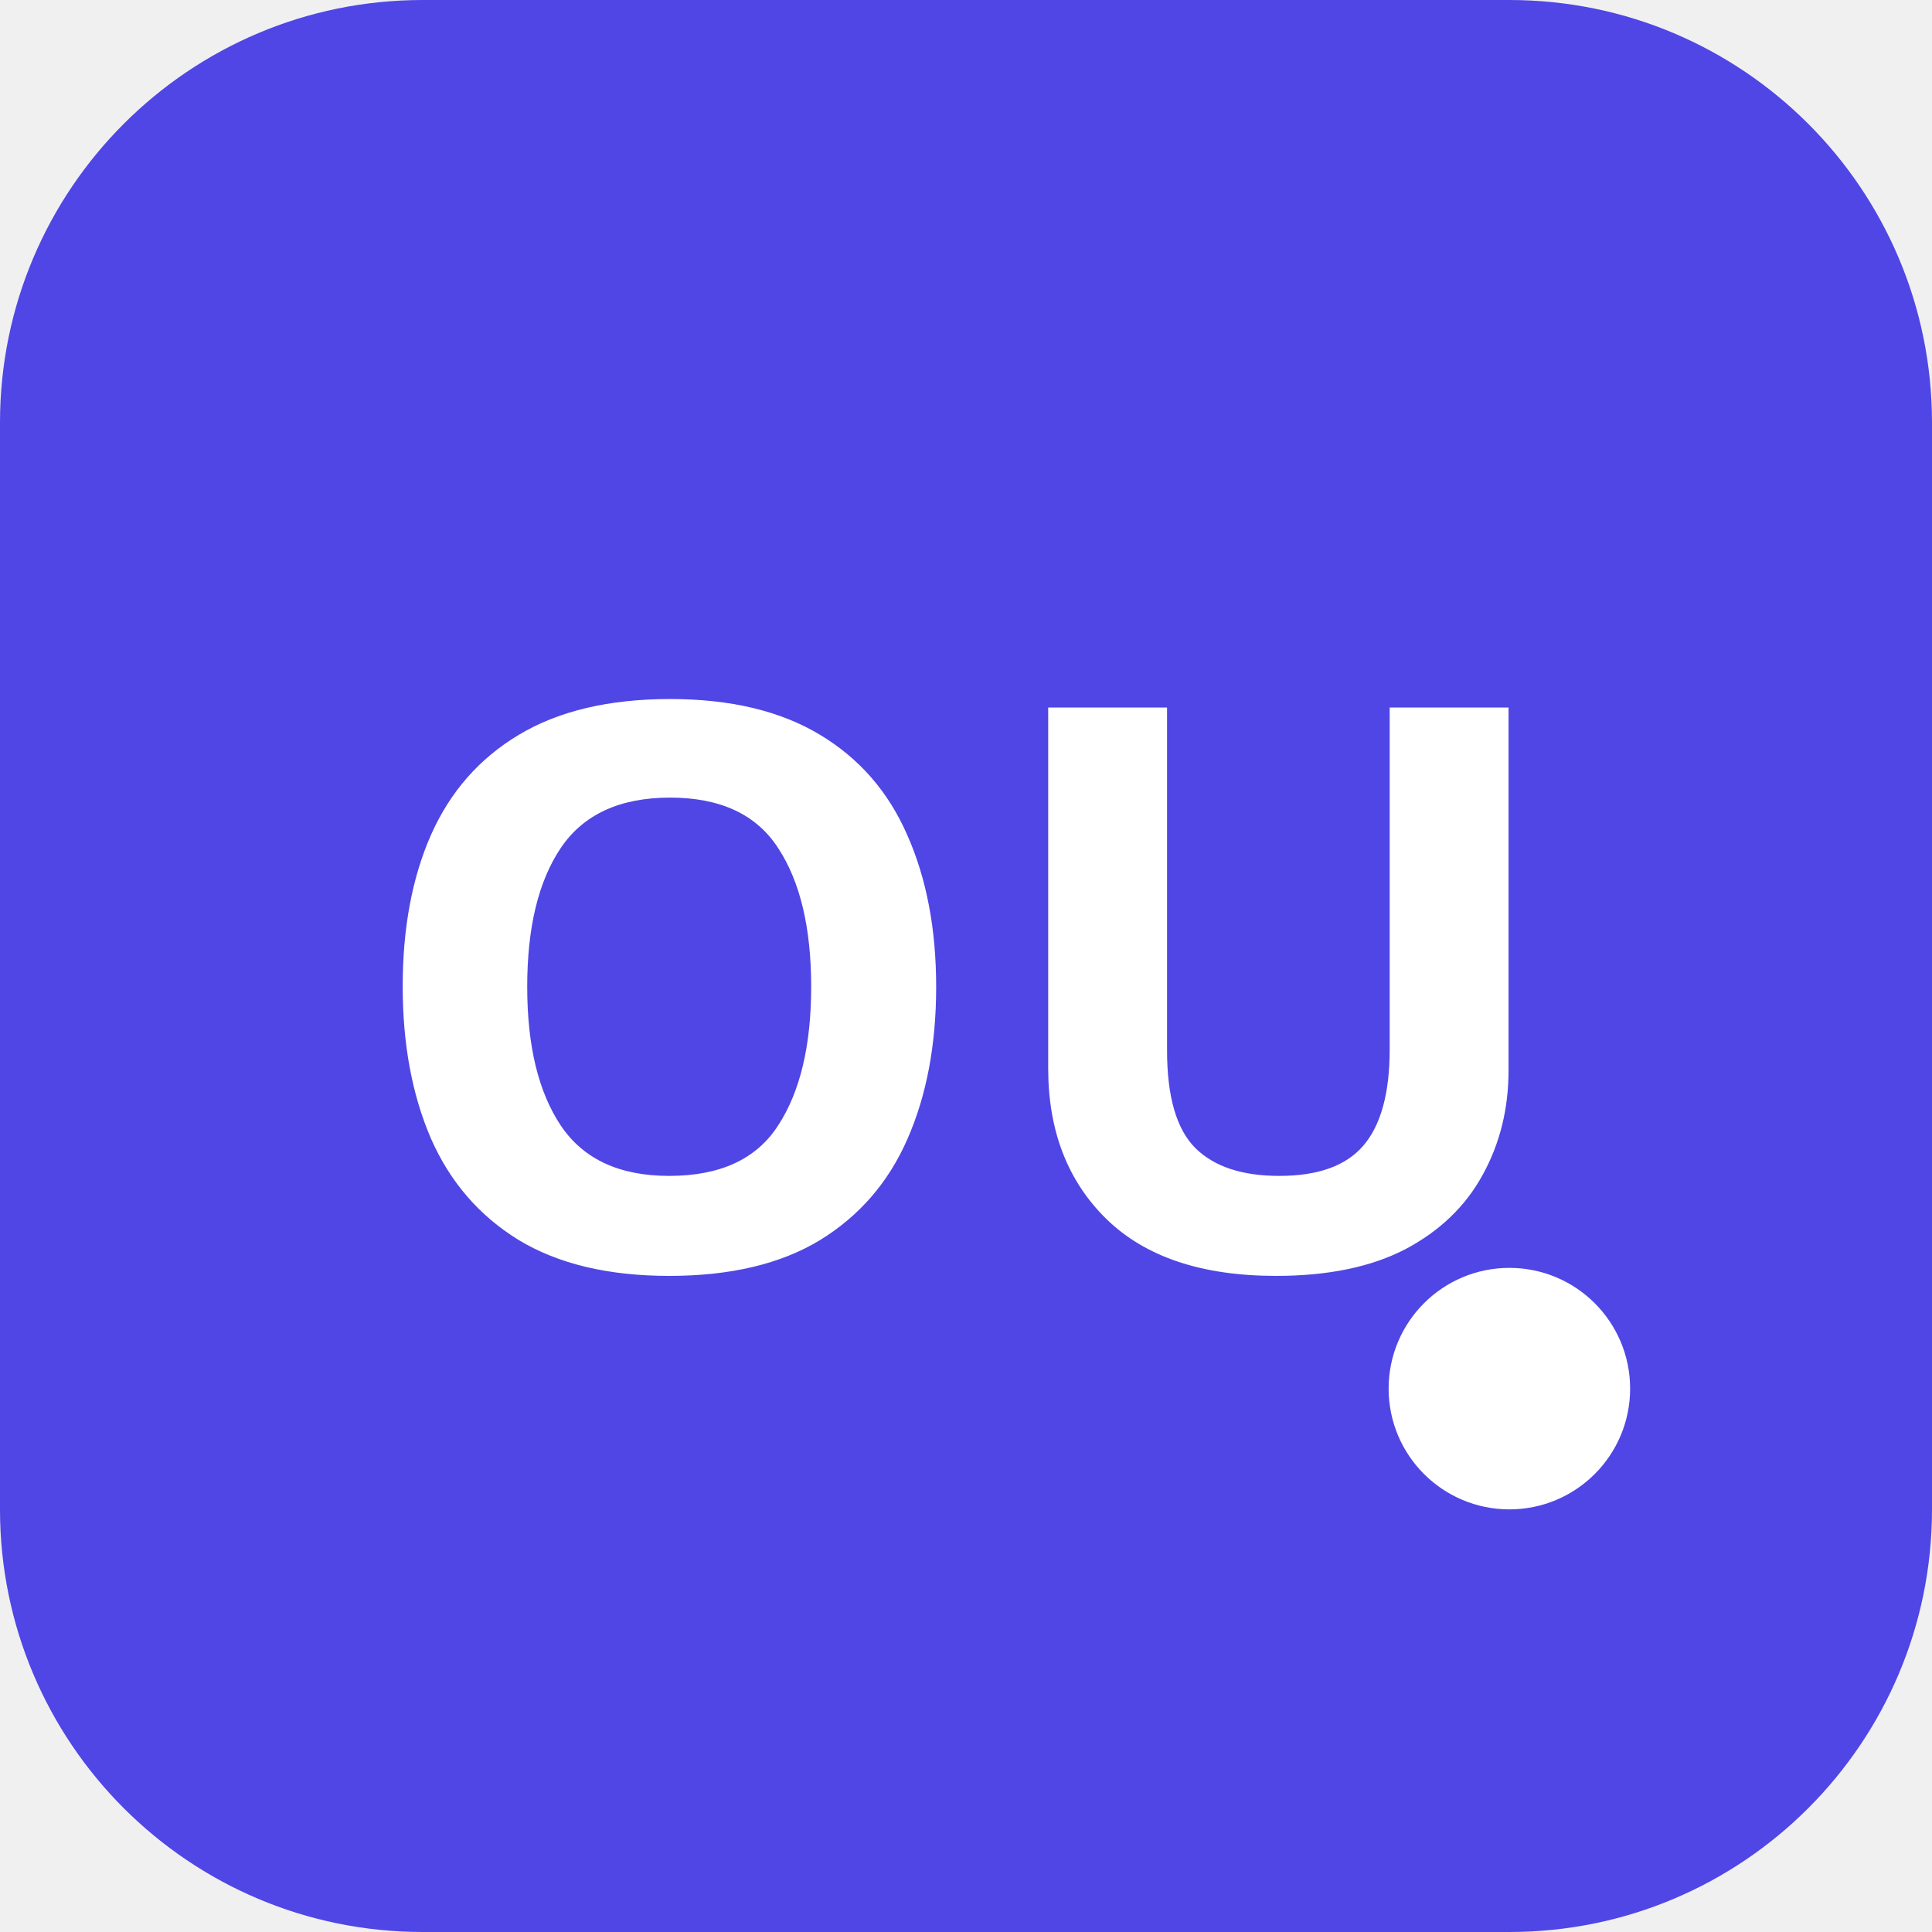
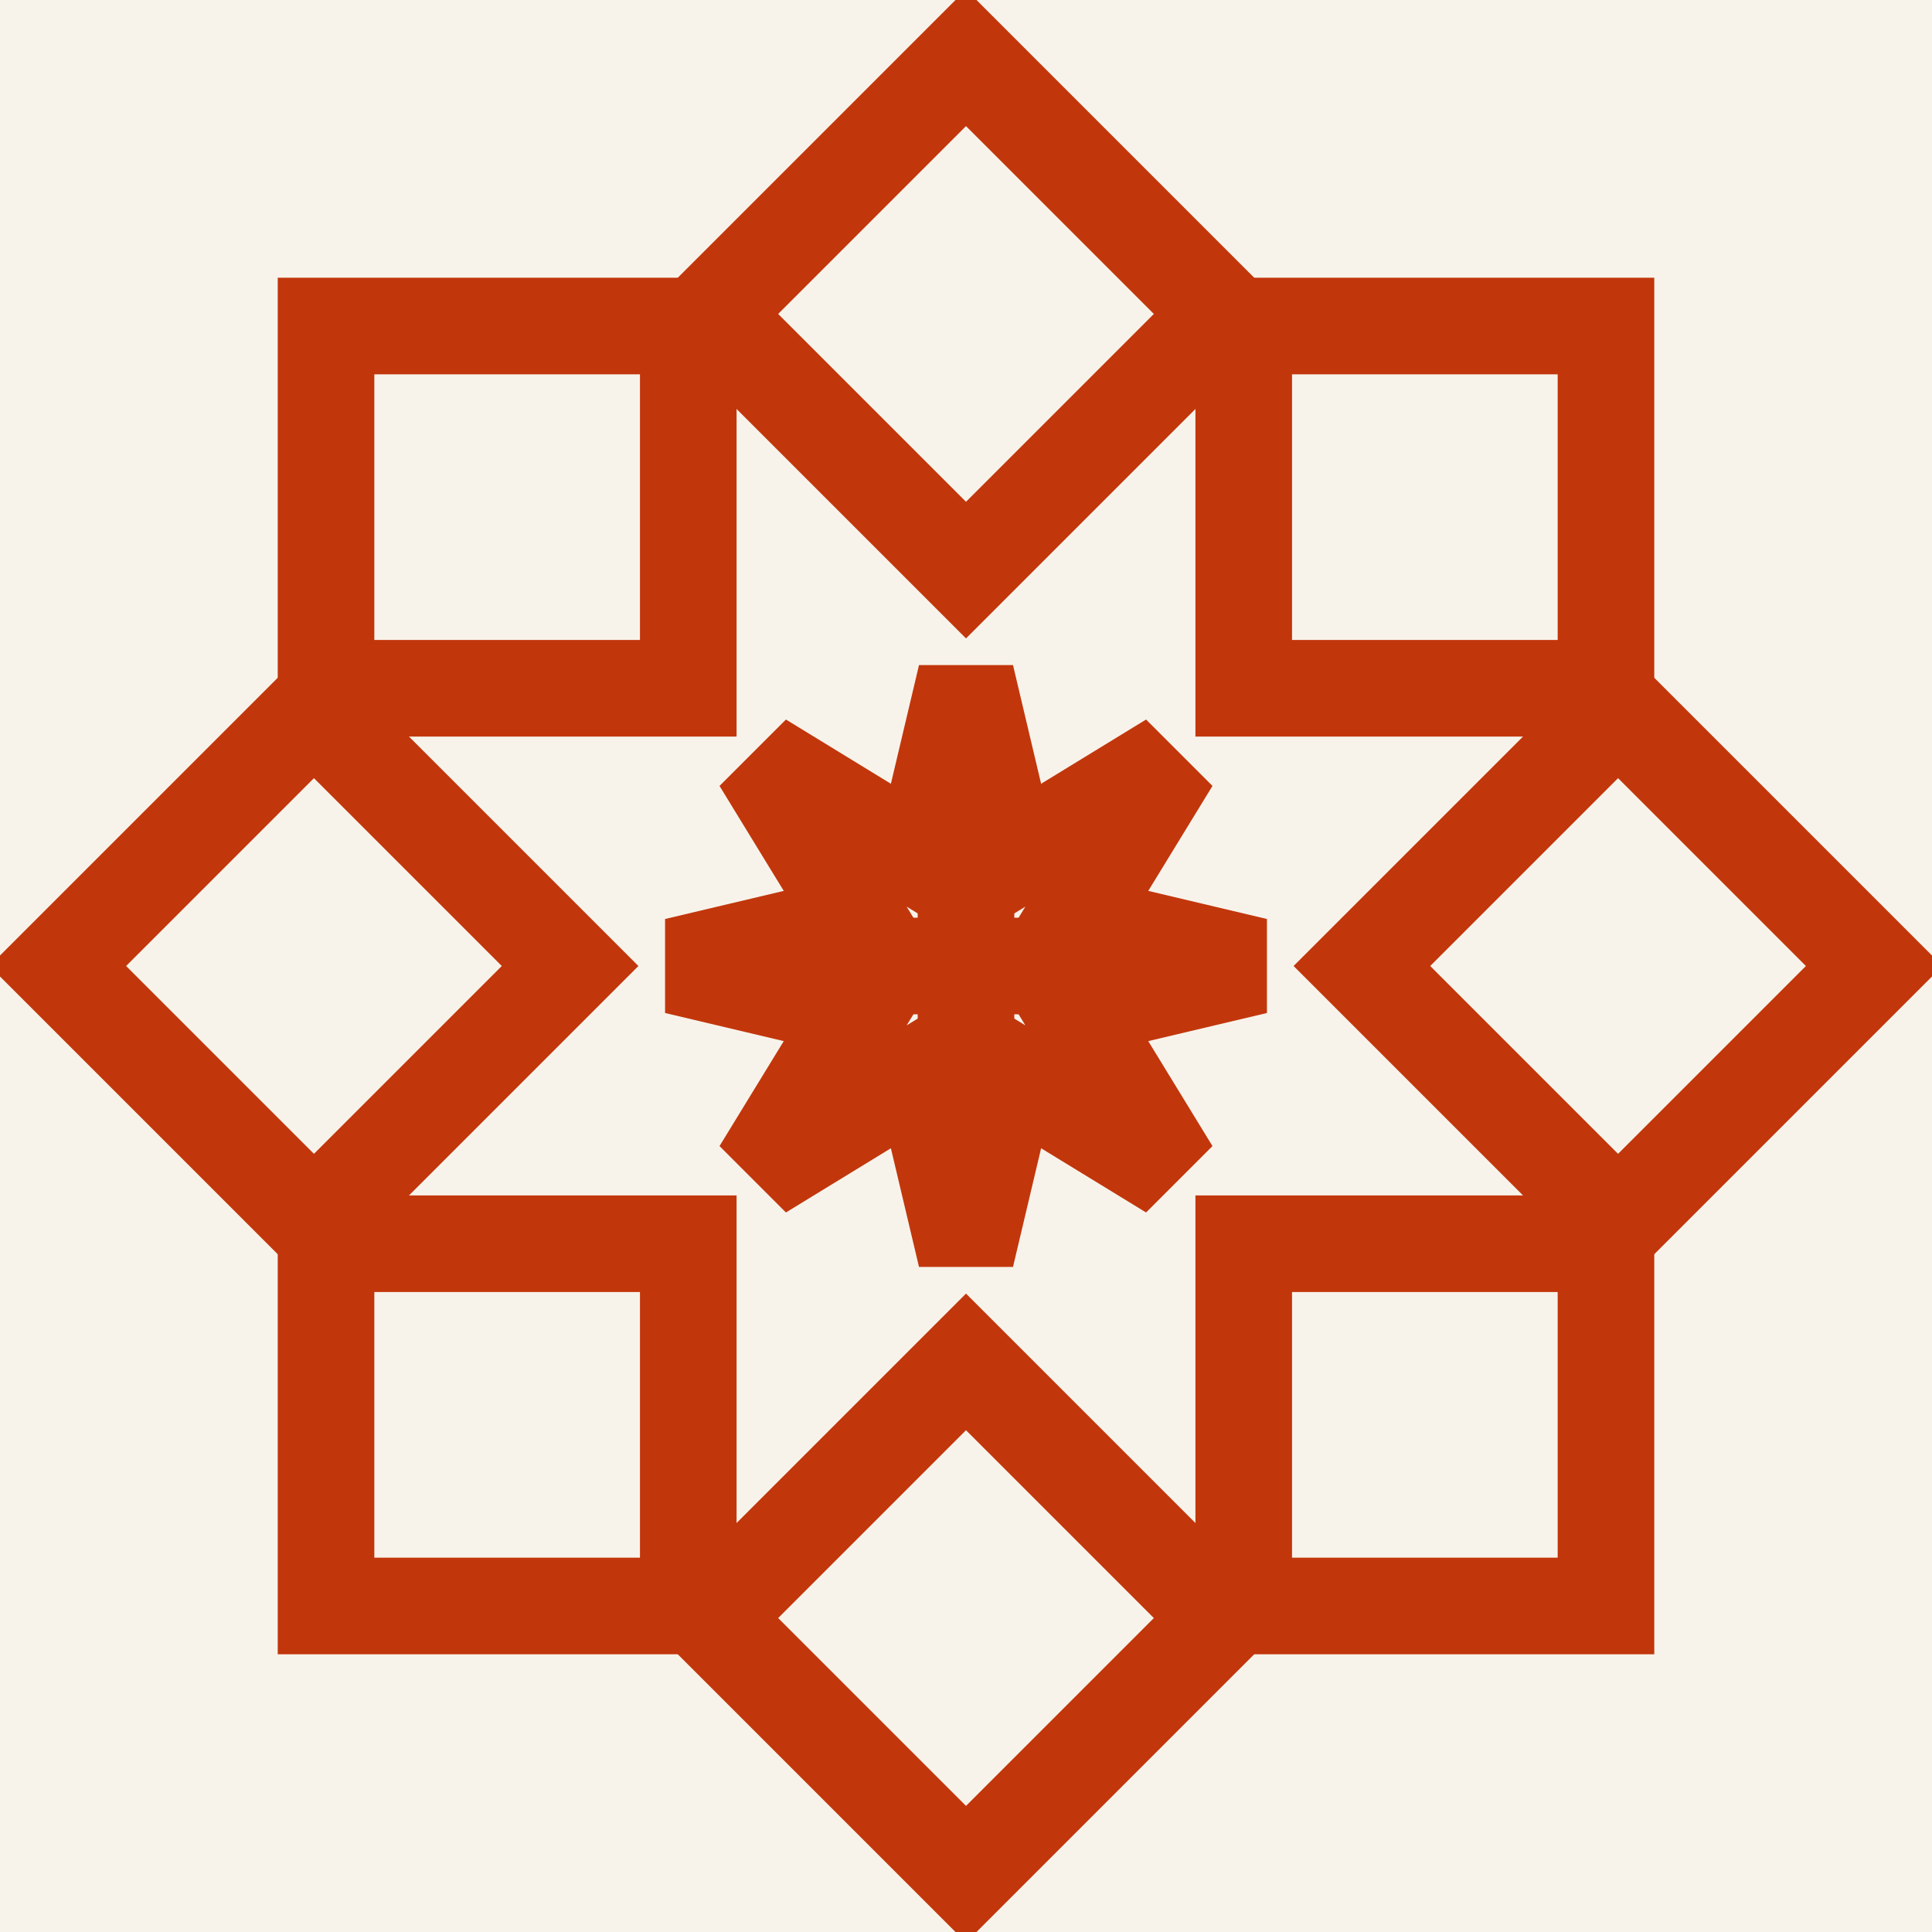
- <svg xmlns="http://www.w3.org/2000/svg" viewBox="0 0 64 64">
-   <rect width="64" height="64" rx="14" fill="#4f46e5" />
-   <text x="32" y="42" font-family="system-ui, sans-serif" font-size="26" font-weight="700" fill="#ffffff" text-anchor="middle">OU</text>
-   <circle cx="50" cy="46" r="4" fill="#ffffff" />
+ <svg xmlns="http://www.w3.org/2000/svg" viewBox="0 0 160 160">
+   <rect width="160" height="160" fill="#f7f3ea" />
+   <g fill="none" stroke="#c2360c" stroke-width="8" transform="translate(5 5)">
+     <rect x="22" y="22" width="30" height="30" />
+     <rect x="98" y="22" width="30" height="30" />
+     <rect x="22" y="98" width="30" height="30" />
+     <rect x="98" y="98" width="30" height="30" />
+     <rect x="60" y="6" width="30" height="30" transform="rotate(45 75 21)" />
+     <rect x="114" y="60" width="30" height="30" transform="rotate(45 129 75)" />
+     <rect x="60" y="114" width="30" height="30" transform="rotate(45 75 129)" />
+     <rect x="6" y="60" width="30" height="30" transform="rotate(45 21 75)" />
+     <polygon points="75,51 78.6,66.2 92,58 83.8,71.4 99,75 83.8,78.6 92,92 78.6,83.8 75,99 71.4,83.8 58,92 66.2,78.6 51,75 66.2,71.4 58,58 71.4,66.2" />
+     <path d="M75 68v14M68 75h14" />
+   </g>
</svg>
